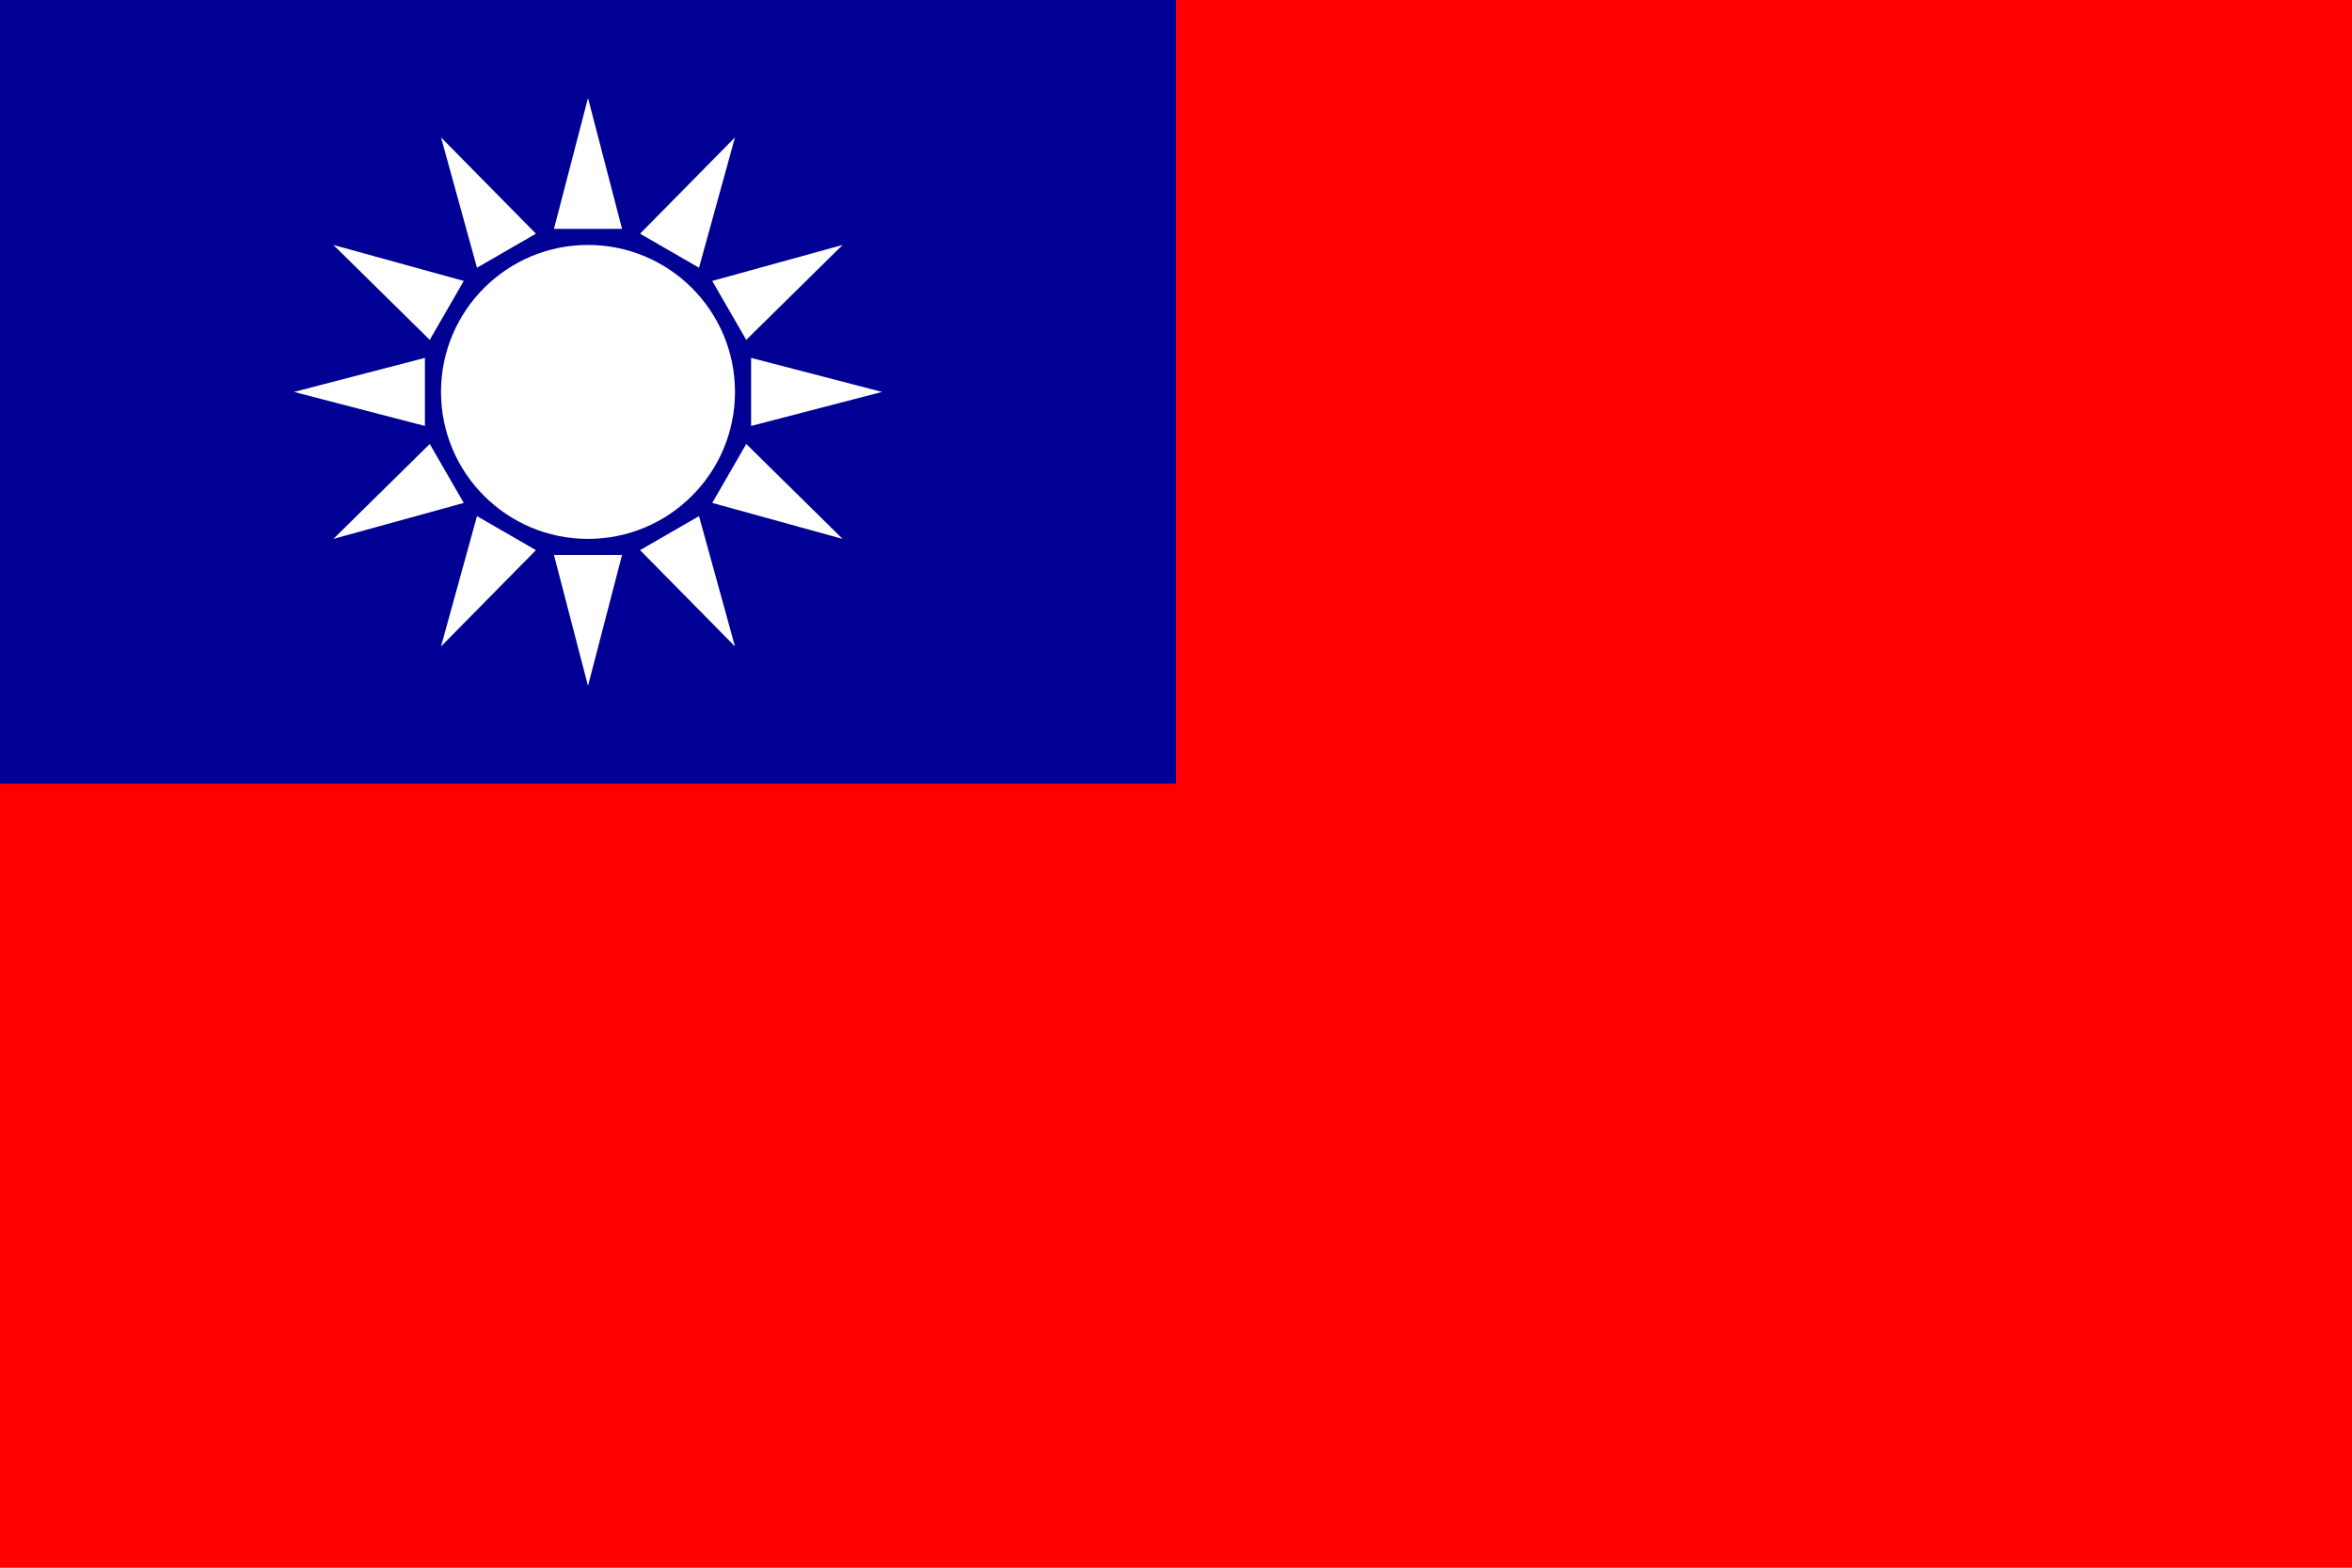
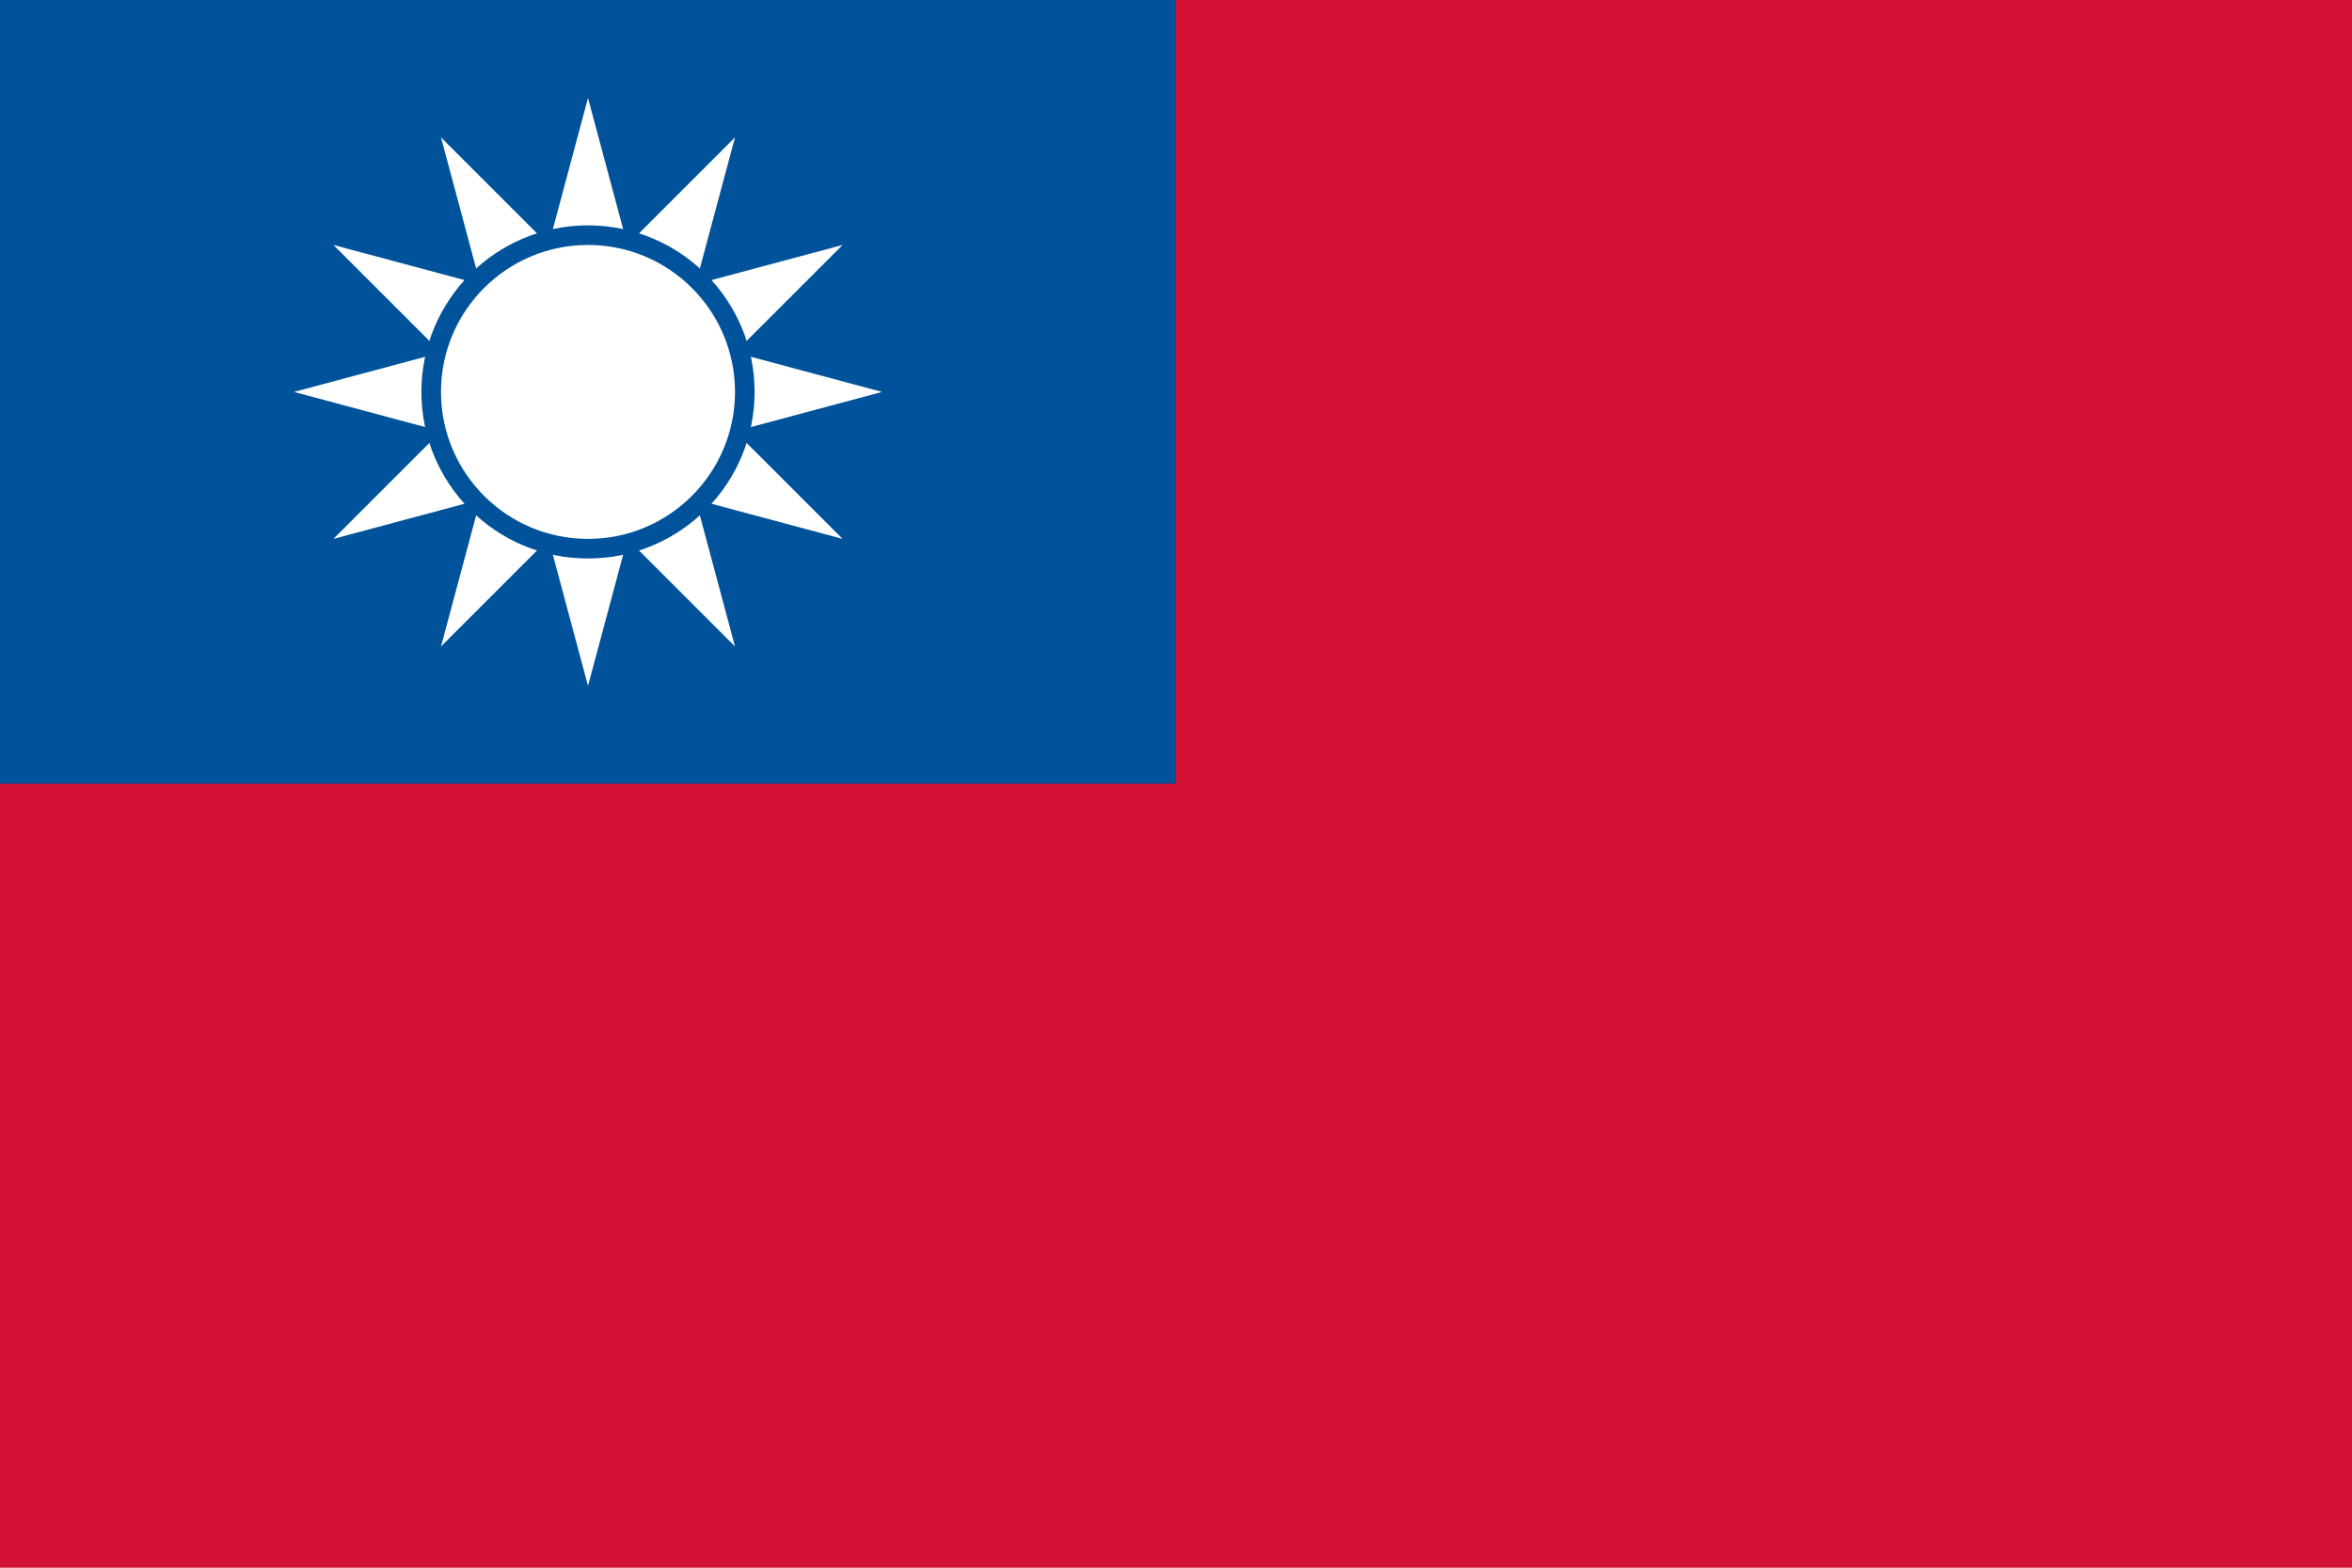
<svg xmlns="http://www.w3.org/2000/svg" viewBox="0 0 120 80" width="900" height="600">
-   <clipPath id="vx-fc9c832e-flag1">
+   <clipPath id="vx-574fa392-flag1">
    <polygon points="0,0 120,0 120,80 0,80" />
  </clipPath>
-   <g clip-path="url(#vx-fc9c832e-flag1)">
-     <polygon points="0,0 120,0 120,80 0,80" fill="#fe0000" />
-     <clipPath id="vx-fc9c832e-panel2">
+   <g clip-path="url(#vx-574fa392-flag1)">
+     <polygon points="0,0 120,0 120,80 0,80" fill="#d21034" />
+     <clipPath id="vx-574fa392-panel2">
      <polygon points="0,0 60,0 60,40 0,40" />
    </clipPath>
-     <g transform="translate(0 0)" clip-path="url(#vx-fc9c832e-panel2)" style="isolation:isolate">
-       <polygon points="0,0 60,0 60,40 0,40" fill="#000094" />
-       <path d="M22.5 20A7.5 7.5 0 1 0 37.5 20A7.5 7.5 0 1 0 22.5 20Z M31.737 11.679L30 5L28.263 11.679Z M35.664 13.662L37.5 7.01L32.656 11.926Z M38.074 17.344L42.99 12.5L36.338 14.336Z M38.321 21.737L45 20L38.321 18.263Z M36.338 25.664L42.99 27.5L38.074 22.656Z M32.656 28.074L37.5 32.99L35.664 26.338Z M28.263 28.321L30 35L31.737 28.321Z M24.336 26.338L22.5 32.99L27.344 28.074Z M21.926 22.656L17.01 27.5L23.662 25.664Z M21.679 18.263L15 20L21.679 21.737Z M23.662 14.336L17.01 12.5L21.926 17.344Z M27.344 11.926L22.5 7.01L24.336 13.662Z" fill="#ffffff" />
+     <g transform="translate(0 0)" clip-path="url(#vx-574fa392-panel2)" style="isolation:isolate">
+       <polygon points="0,0 60,0 60,40 0,40" fill="#00529b" />
+       <polygon points="30,5 32.01,12.5 37.5,7.01 35.49,14.51 42.99,12.5 37.5,17.99 45,20 37.5,22.01 42.99,27.5 35.49,25.49 37.5,32.99 32.01,27.5 30,35 27.99,27.5 22.5,32.99 24.51,25.49 17.01,27.5 22.5,22.01 15,20 22.5,17.99 17.01,12.5 24.51,14.51 22.5,7.01 27.99,12.5" fill="#ffffff" />
+       <circle cx="30" cy="20" r="8.5" fill="#00529b" />
+       <circle cx="30" cy="20" r="7.5" fill="#ffffff" />
    </g>
  </g>
</svg>
